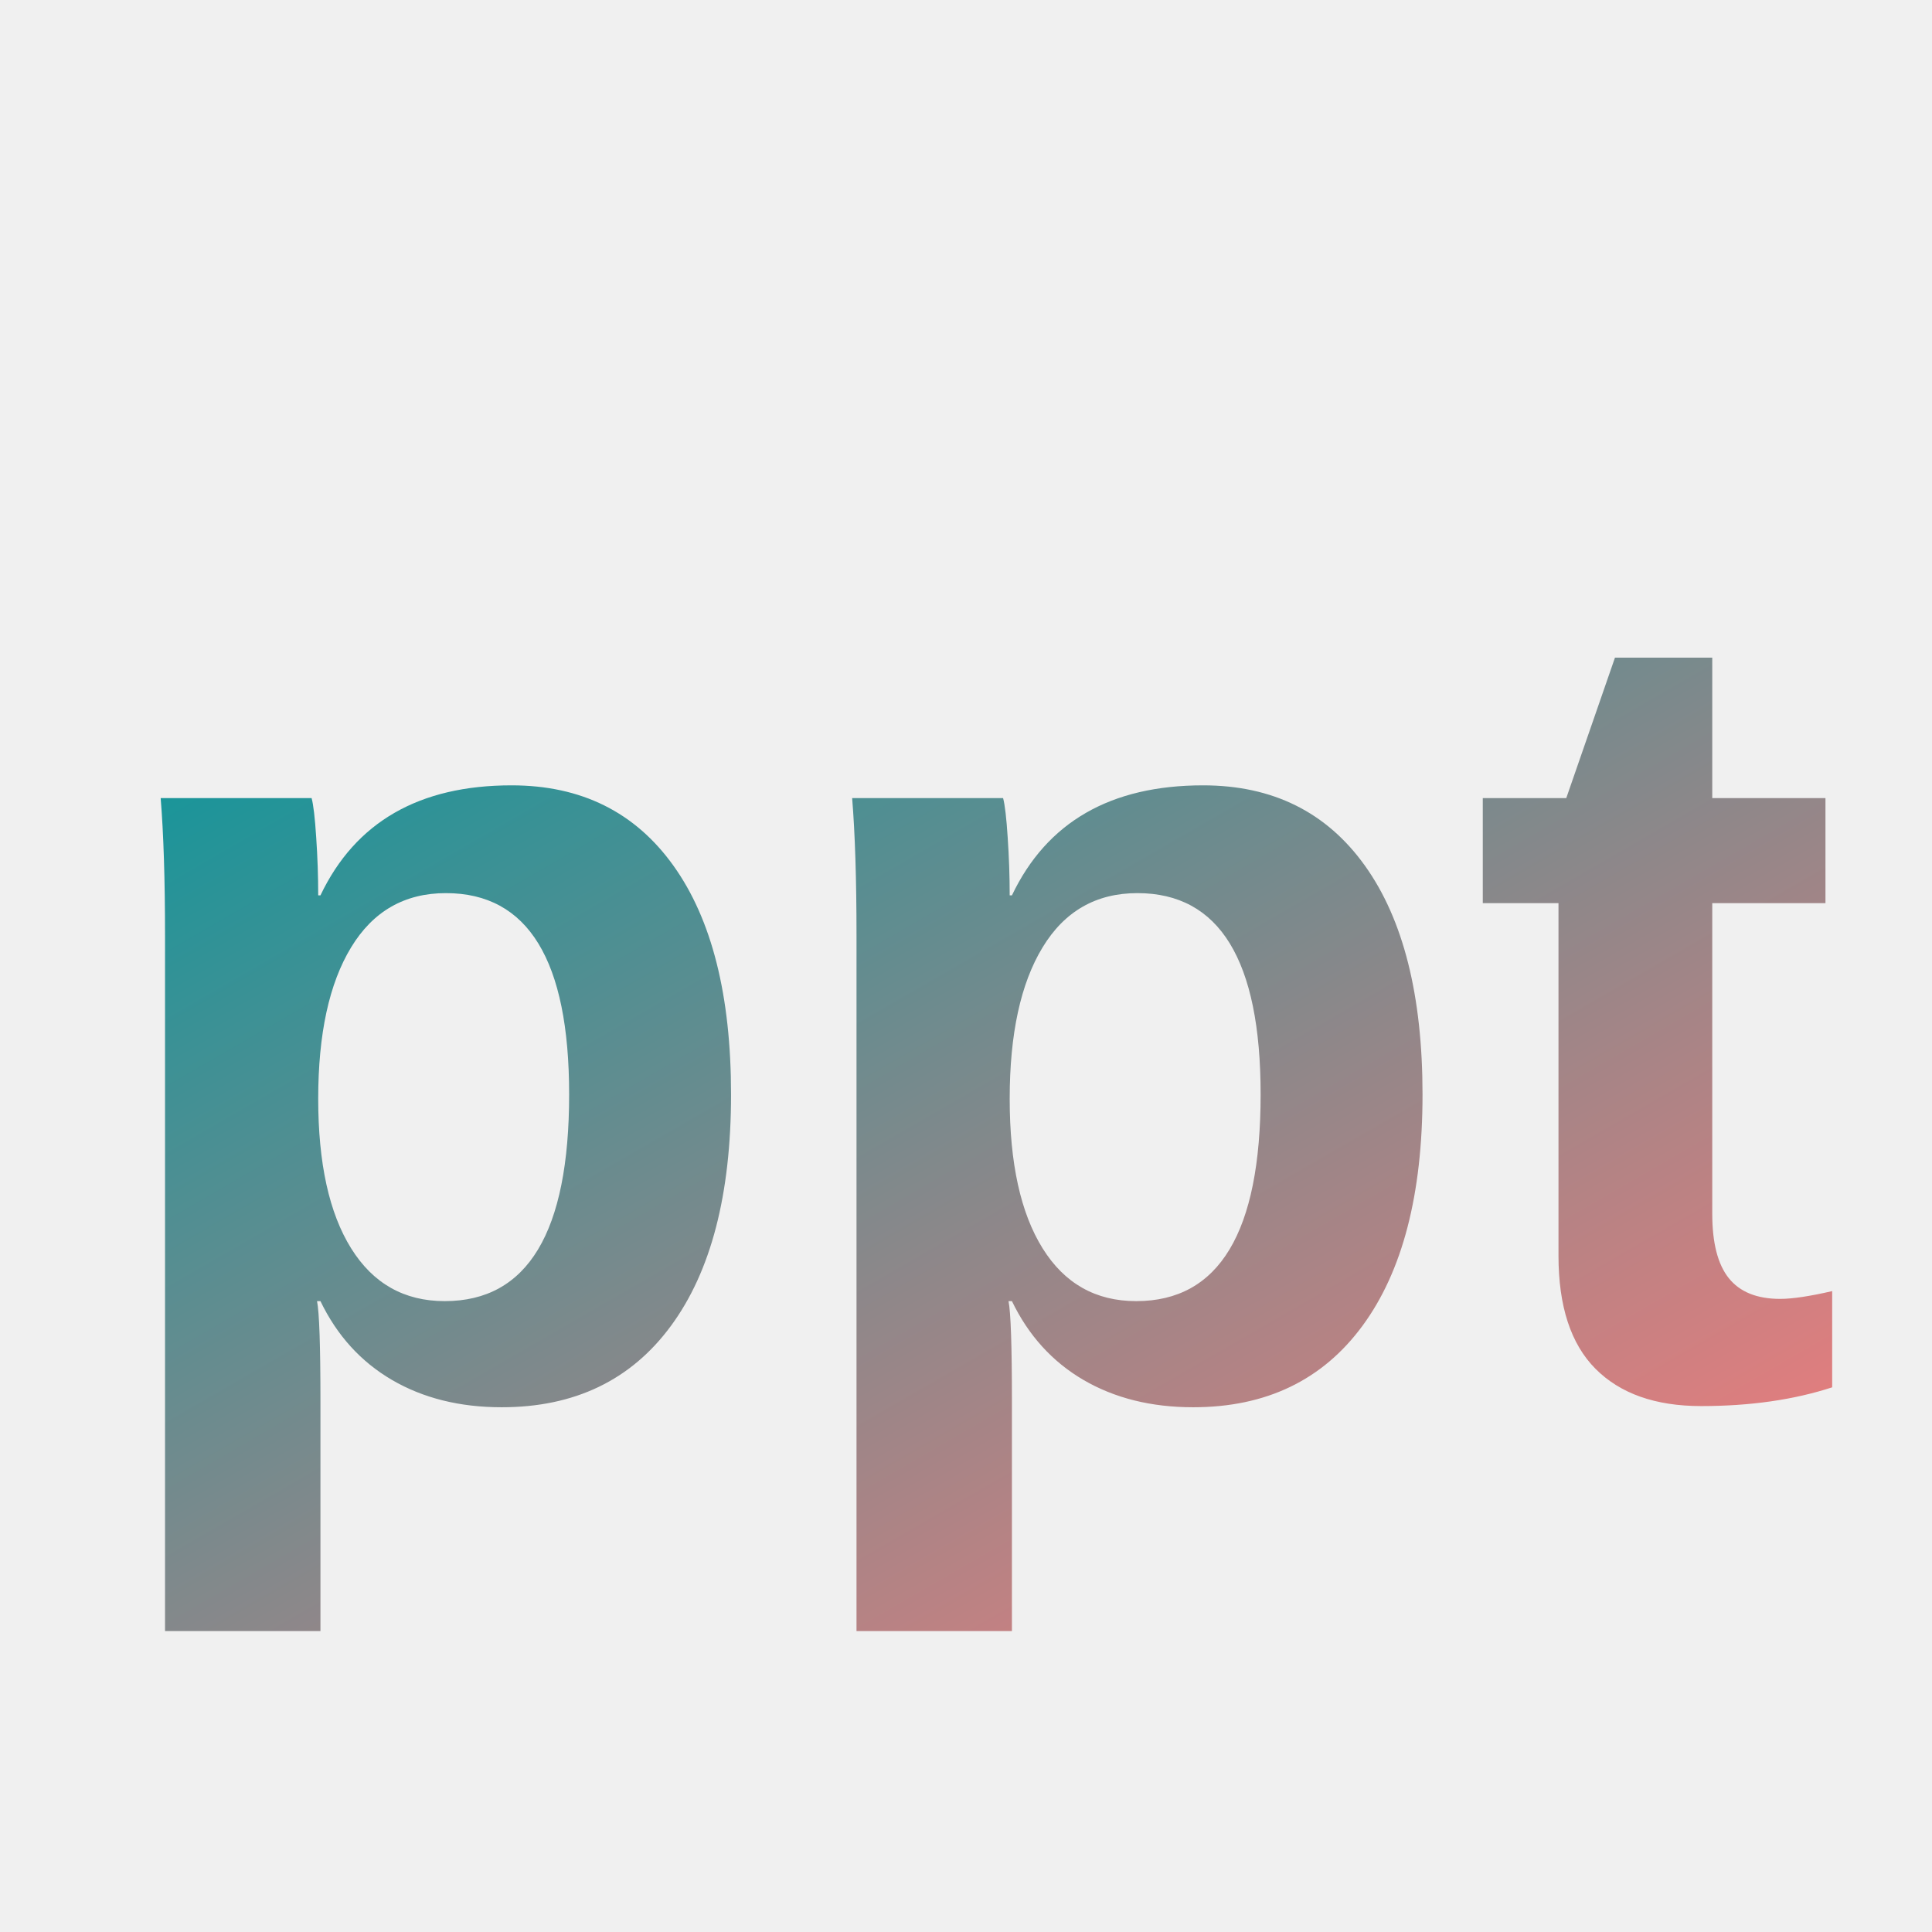
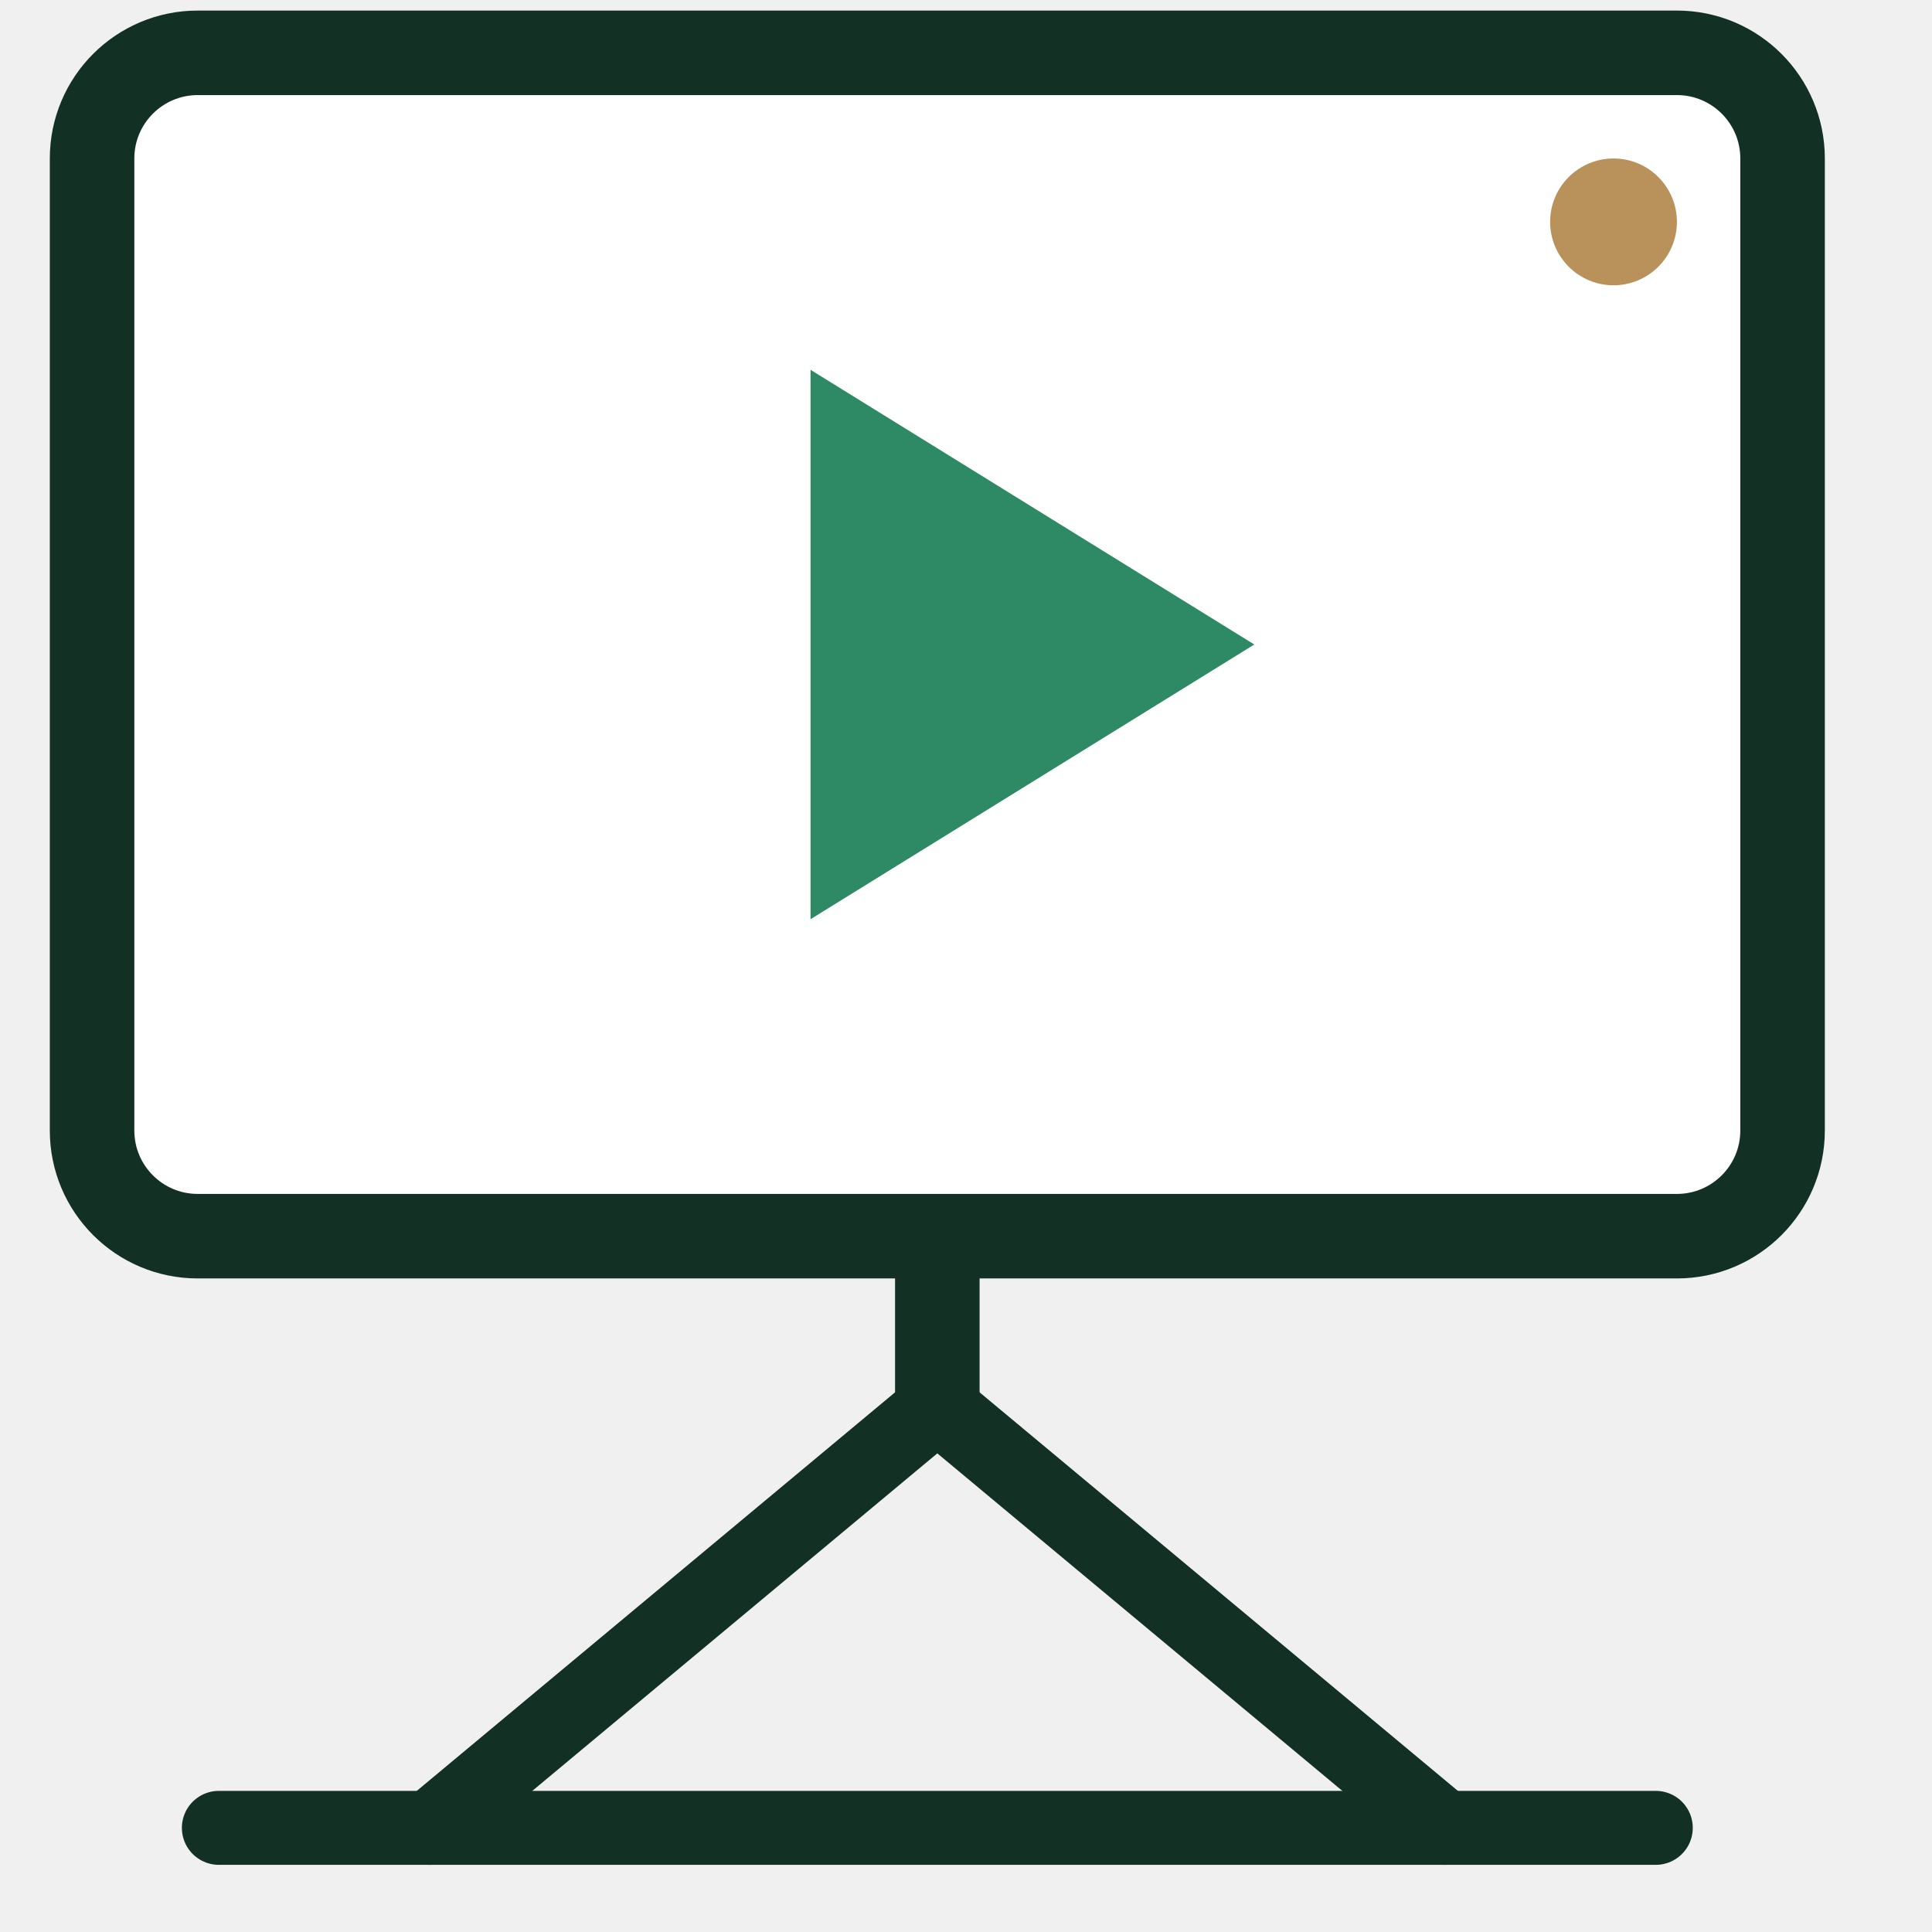
- <svg xmlns="http://www.w3.org/2000/svg" width="256" height="256" viewBox="0 0 256 256" version="1.1">
-   <defs>
-     <linearGradient id="textGradient" x1="0%" y1="0%" x2="100%" y2="100%">
-       <stop offset="0%" style="stop-color:#08979c;stop-opacity:1" />
-       <stop offset="100%" style="stop-color:#ff7a7a;stop-opacity:1" />
-     </linearGradient>
-   </defs>
-   <text x="128" y="185" font-family="Arial, sans-serif" font-size="150" font-weight="bold" fill="url(#textGradient)" text-anchor="middle">ppt</text>
+ <svg xmlns="http://www.w3.org/2000/svg" viewBox="0 0 512 512">
+   <g transform="translate(-110.0,-109.2) scale(1.4)">
+     <rect x="96" y="88" width="320" height="224" rx="20" fill="#FFFFFF" stroke="#123024" stroke-width="16" />
+     <polygon points="232,148 316,200 232,252" fill="#2D8A65" />
+     <circle cx="384" cy="120" r="12" fill="#B8925A" />
+     <line x1="256" y1="312" x2="256" y2="344" stroke="#123024" stroke-width="16" />
+     <line x1="256" y1="344" x2="160" y2="424" stroke="#123024" stroke-width="14" stroke-linecap="round" />
+     <line x1="256" y1="344" x2="352" y2="424" stroke="#123024" stroke-width="14" stroke-linecap="round" />
+     <line x1="120" y1="424" x2="392" y2="424" stroke="#123024" stroke-width="14" stroke-linecap="round" />
+   </g>
</svg>
